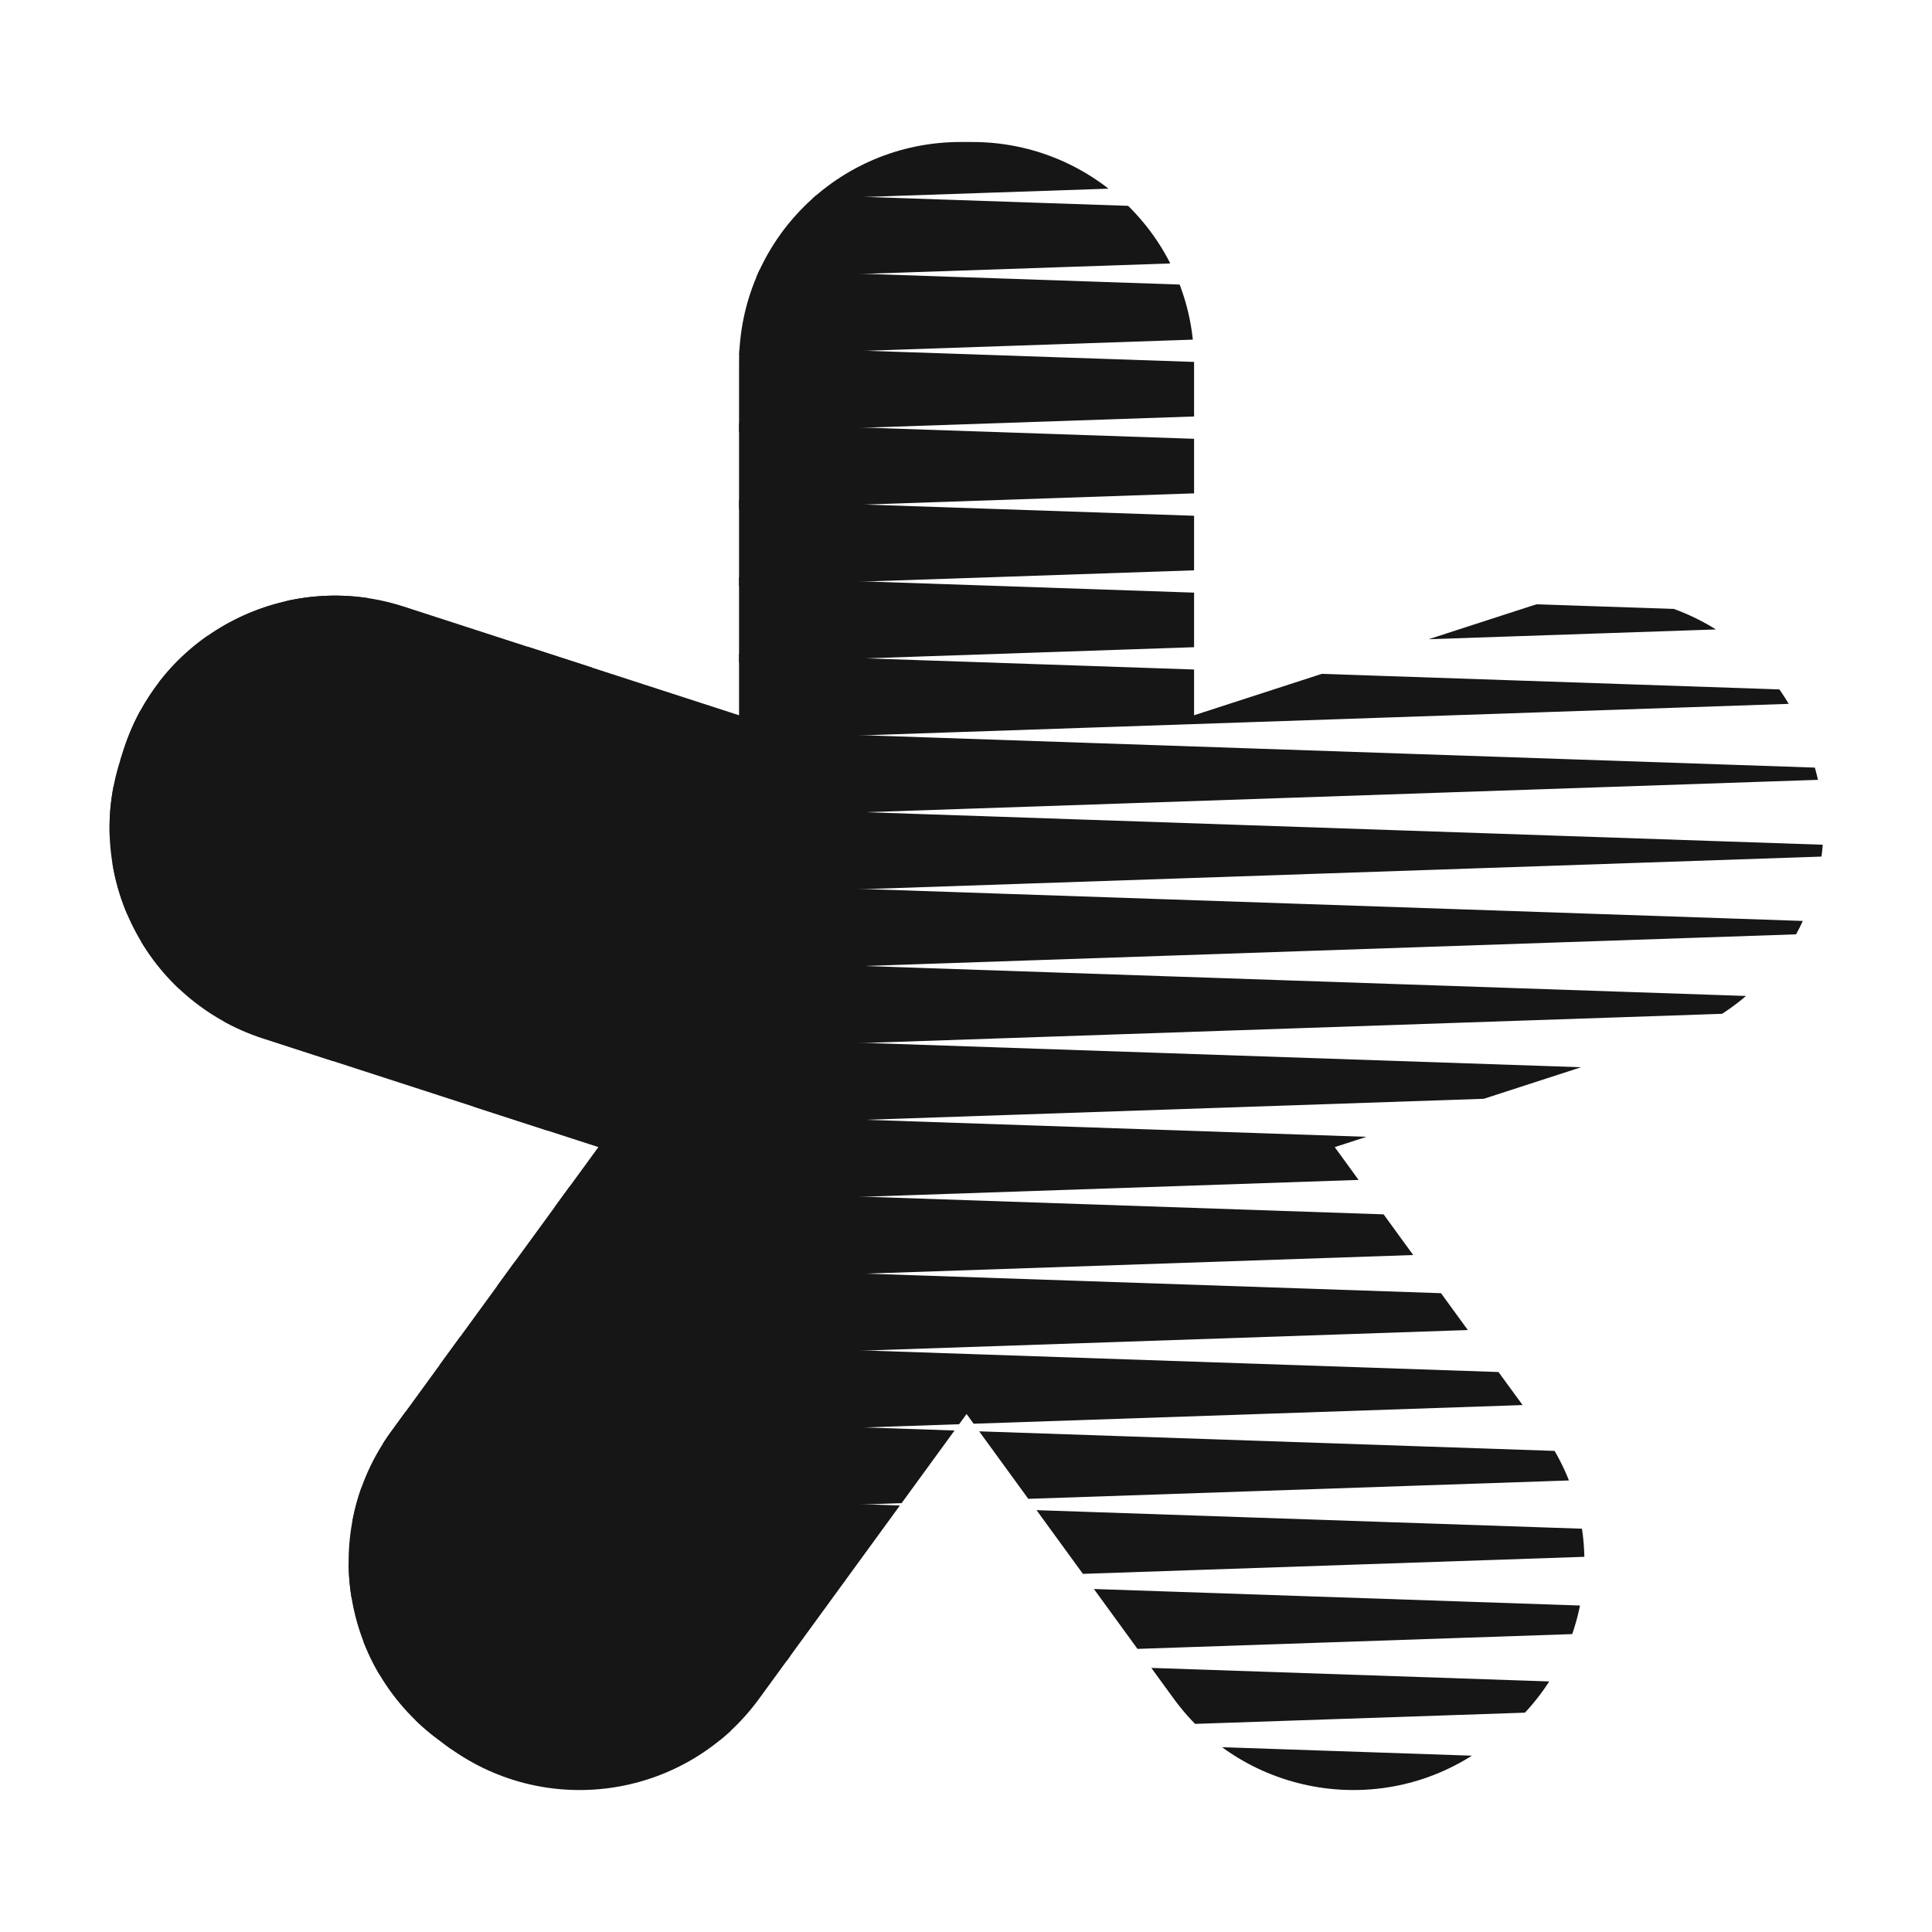
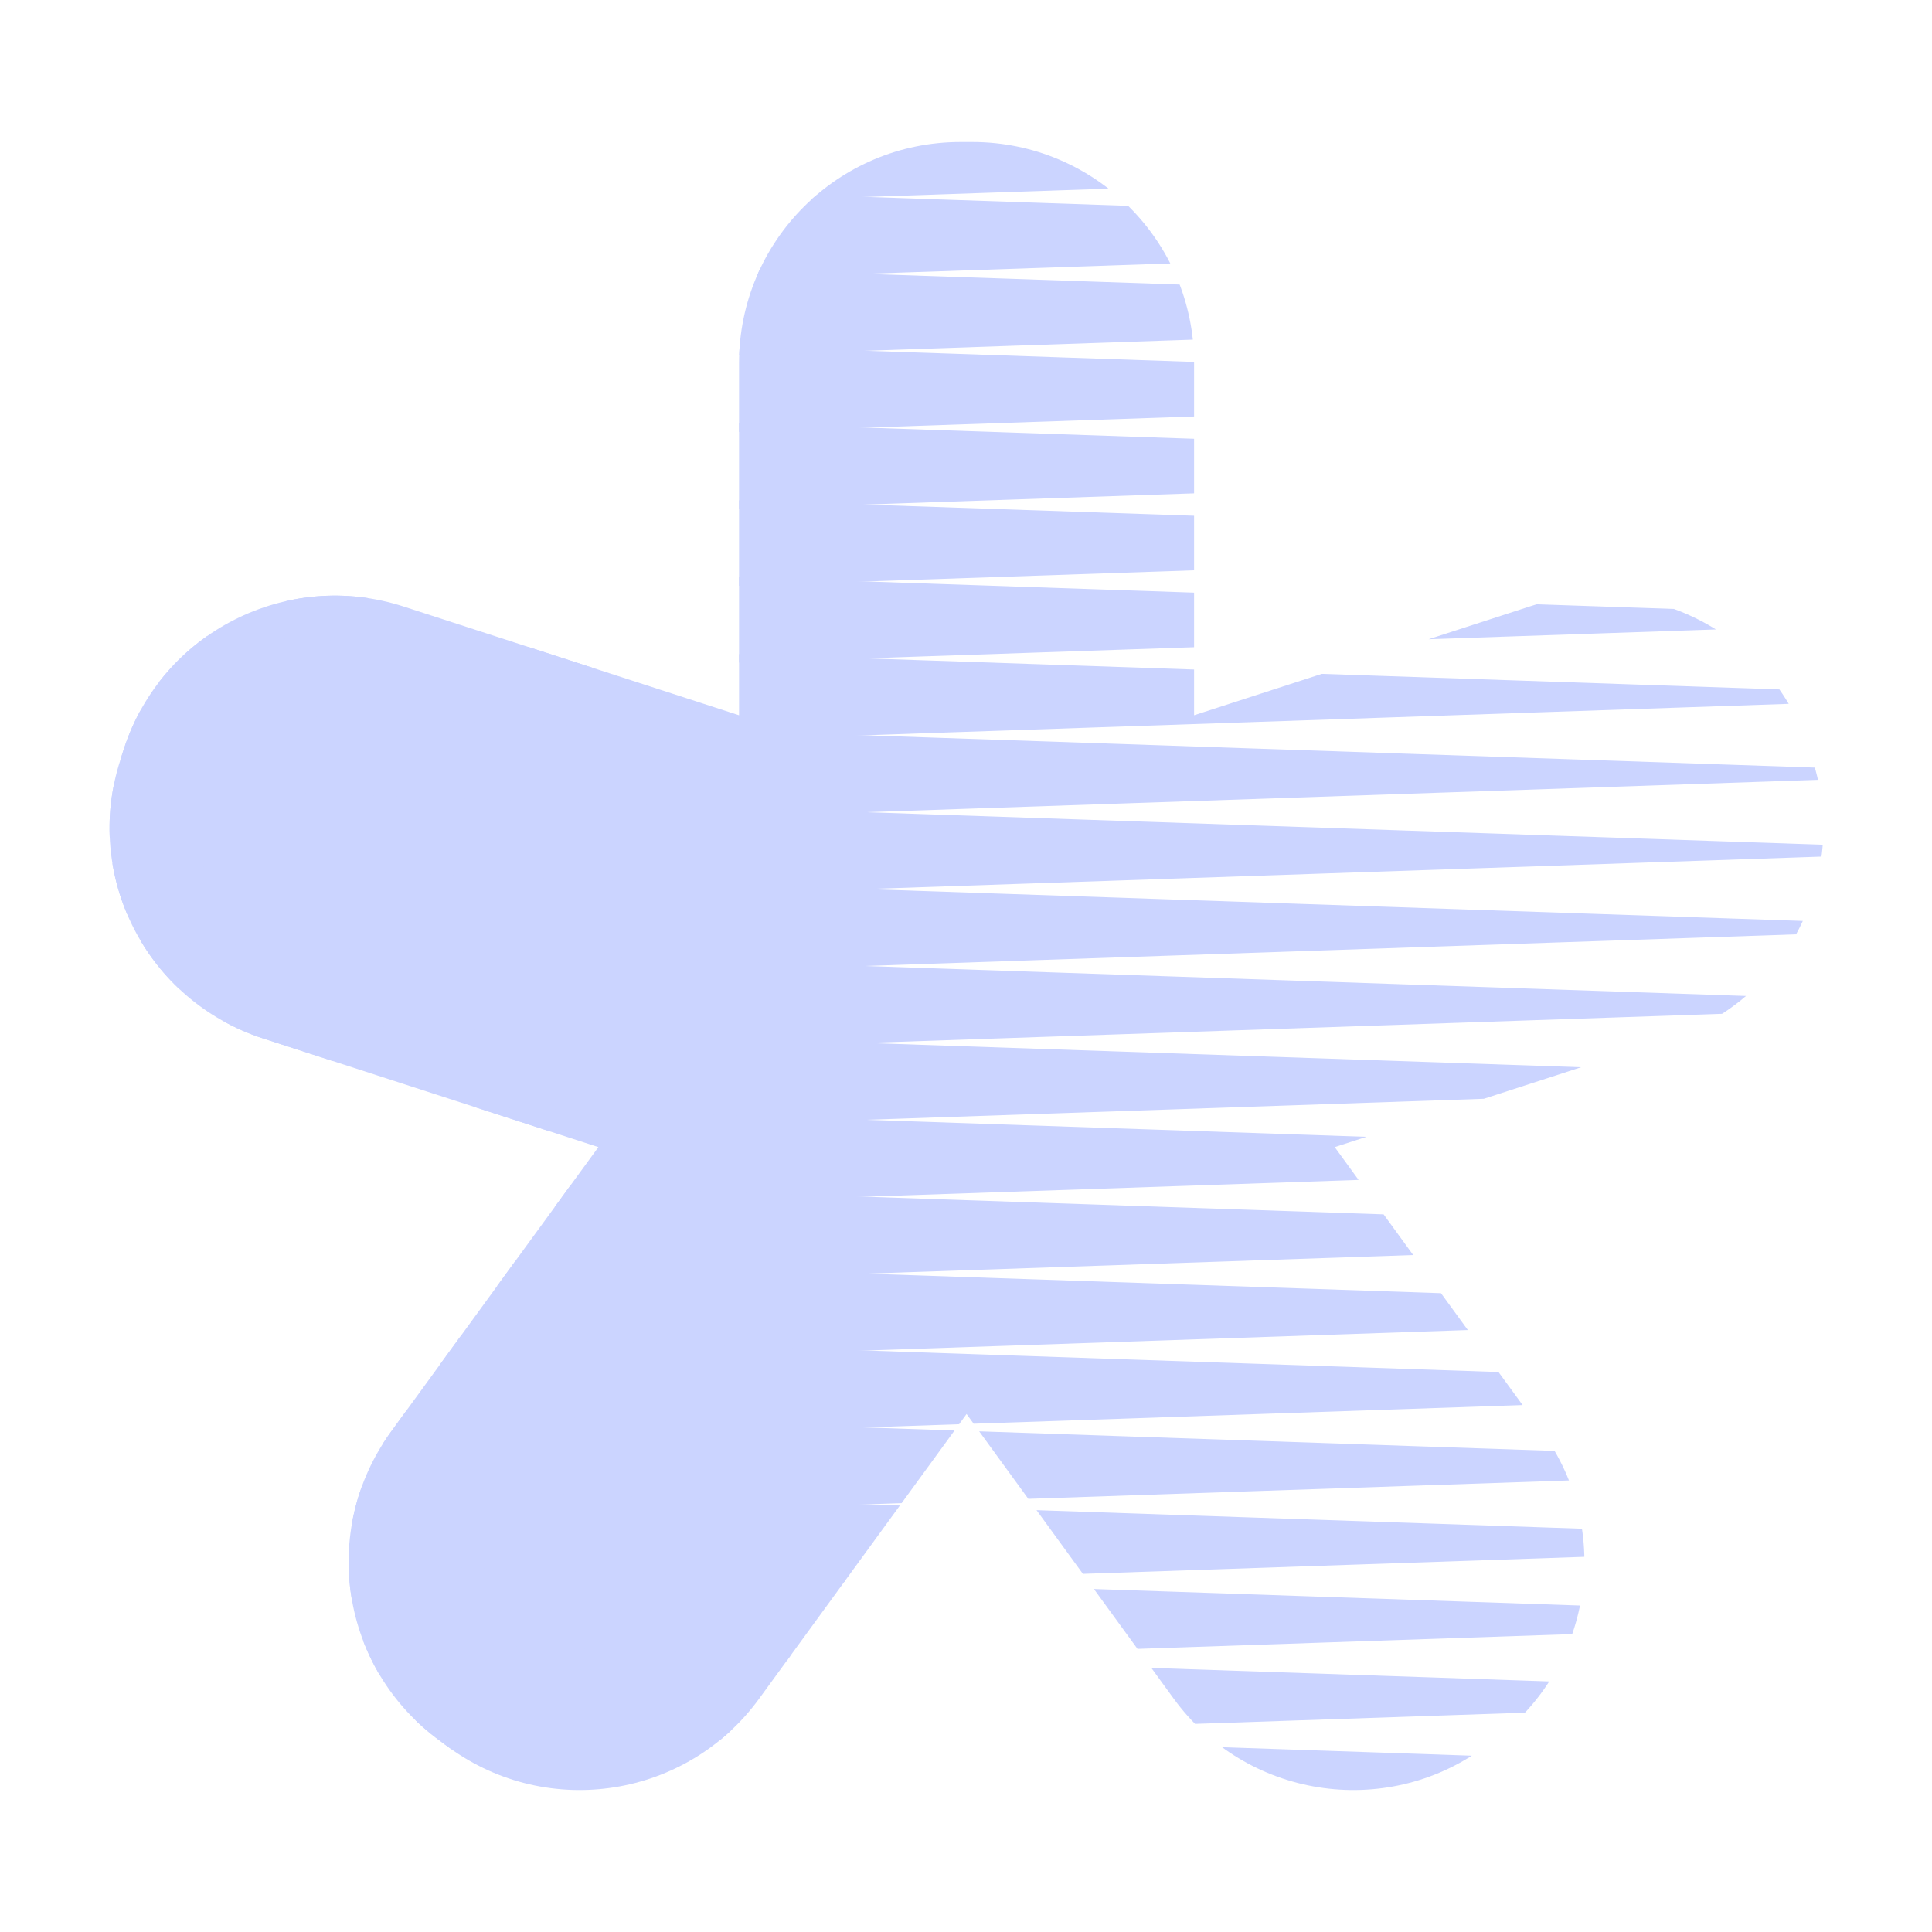
<svg xmlns="http://www.w3.org/2000/svg" width="500" zoomAndPan="magnify" viewBox="0 0 375 375" height="500" preserveAspectRatio="xMidYMid meet" version="1.0">
  <defs>
    <clipPath id="846d2627fd">
      <path d="M 21.242 27.562 L 354 27.562 L 354 45 L 21.242 45 Z M 21.242 27.562 " clip-rule="nonzero" />
    </clipPath>
    <clipPath id="1c17666295">
      <path d="M 147.336 329.73 C 133.344 348.926 106.488 353.18 87.23 339.25 C 86.594 338.816 86.016 338.352 85.426 337.906 C 66.168 323.973 61.93 297.121 75.875 277.93 C 94.301 252.594 116.148 222.652 116.148 222.652 C 116.148 222.652 80.852 211.219 51.023 201.543 C 28.406 194.199 16.027 169.969 23.387 147.434 C 23.625 146.73 23.816 145.996 24.074 145.277 C 31.43 122.727 55.707 110.41 78.324 117.719 C 108.152 127.395 143.449 138.832 143.449 138.832 L 143.449 70.488 C 143.449 46.77 162.66 27.562 186.441 27.562 L 188.73 27.562 C 212.465 27.562 231.77 46.77 231.77 70.488 L 231.77 138.832 C 231.77 138.832 267.066 127.395 296.895 117.719 C 319.508 110.395 343.789 122.727 351.098 145.277 C 351.387 146.012 351.578 146.73 351.785 147.434 C 359.141 169.988 346.812 194.199 324.195 201.543 C 294.32 211.219 259.07 222.652 259.07 222.652 C 259.07 222.652 280.805 252.594 299.34 277.93 C 313.289 297.121 308.984 323.957 289.793 337.906 C 289.203 338.336 288.578 338.801 287.938 339.25 C 268.73 353.18 241.828 348.926 227.832 329.73 C 209.41 304.398 187.609 274.457 187.609 274.457 C 187.609 274.457 165.777 304.398 147.336 329.73 Z M 147.336 329.73 " clip-rule="nonzero" />
    </clipPath>
    <clipPath id="b67107c4ed">
      <path d="M 21.242 32 L 354 32 L 354 60 L 21.242 60 Z M 21.242 32 " clip-rule="nonzero" />
    </clipPath>
    <clipPath id="4bcb7b3279">
      <path d="M 147.336 329.73 C 133.344 348.926 106.488 353.18 87.23 339.25 C 86.594 338.816 86.016 338.352 85.426 337.906 C 66.168 323.973 61.93 297.121 75.875 277.93 C 94.301 252.594 116.148 222.652 116.148 222.652 C 116.148 222.652 80.852 211.219 51.023 201.543 C 28.406 194.199 16.027 169.969 23.387 147.434 C 23.625 146.73 23.816 145.996 24.074 145.277 C 31.43 122.727 55.707 110.41 78.324 117.719 C 108.152 127.395 143.449 138.832 143.449 138.832 L 143.449 70.488 C 143.449 46.77 162.66 27.562 186.441 27.562 L 188.73 27.562 C 212.465 27.562 231.77 46.77 231.77 70.488 L 231.77 138.832 C 231.77 138.832 267.066 127.395 296.895 117.719 C 319.508 110.395 343.789 122.727 351.098 145.277 C 351.387 146.012 351.578 146.73 351.785 147.434 C 359.141 169.988 346.812 194.199 324.195 201.543 C 294.32 211.219 259.07 222.652 259.07 222.652 C 259.07 222.652 280.805 252.594 299.34 277.93 C 313.289 297.121 308.984 323.957 289.793 337.906 C 289.203 338.336 288.578 338.801 287.938 339.25 C 268.73 353.18 241.828 348.926 227.832 329.73 C 209.41 304.398 187.609 274.457 187.609 274.457 C 187.609 274.457 165.777 304.398 147.336 329.73 Z M 147.336 329.73 " clip-rule="nonzero" />
    </clipPath>
    <clipPath id="239f1c3ef4">
      <path d="M 21.242 47 L 354 47 L 354 75 L 21.242 75 Z M 21.242 47 " clip-rule="nonzero" />
    </clipPath>
    <clipPath id="25548eeae4">
      <path d="M 147.336 329.73 C 133.344 348.926 106.488 353.18 87.23 339.25 C 86.594 338.816 86.016 338.352 85.426 337.906 C 66.168 323.973 61.93 297.121 75.875 277.93 C 94.301 252.594 116.148 222.652 116.148 222.652 C 116.148 222.652 80.852 211.219 51.023 201.543 C 28.406 194.199 16.027 169.969 23.387 147.434 C 23.625 146.73 23.816 145.996 24.074 145.277 C 31.43 122.727 55.707 110.41 78.324 117.719 C 108.152 127.395 143.449 138.832 143.449 138.832 L 143.449 70.488 C 143.449 46.77 162.66 27.562 186.441 27.562 L 188.73 27.562 C 212.465 27.562 231.77 46.77 231.77 70.488 L 231.77 138.832 C 231.77 138.832 267.066 127.395 296.895 117.719 C 319.508 110.395 343.789 122.727 351.098 145.277 C 351.387 146.012 351.578 146.73 351.785 147.434 C 359.141 169.988 346.812 194.199 324.195 201.543 C 294.32 211.219 259.07 222.652 259.07 222.652 C 259.07 222.652 280.805 252.594 299.34 277.93 C 313.289 297.121 308.984 323.957 289.793 337.906 C 289.203 338.336 288.578 338.801 287.938 339.25 C 268.73 353.18 241.828 348.926 227.832 329.73 C 209.41 304.398 187.609 274.457 187.609 274.457 C 187.609 274.457 165.777 304.398 147.336 329.73 Z M 147.336 329.73 " clip-rule="nonzero" />
    </clipPath>
    <clipPath id="4e769411f2">
      <path d="M 21.242 61 L 354 61 L 354 90 L 21.242 90 Z M 21.242 61 " clip-rule="nonzero" />
    </clipPath>
    <clipPath id="ec1c4f6a53">
      <path d="M 147.336 329.73 C 133.344 348.926 106.488 353.18 87.23 339.25 C 86.594 338.816 86.016 338.352 85.426 337.906 C 66.168 323.973 61.93 297.121 75.875 277.93 C 94.301 252.594 116.148 222.652 116.148 222.652 C 116.148 222.652 80.852 211.219 51.023 201.543 C 28.406 194.199 16.027 169.969 23.387 147.434 C 23.625 146.73 23.816 145.996 24.074 145.277 C 31.43 122.727 55.707 110.41 78.324 117.719 C 108.152 127.395 143.449 138.832 143.449 138.832 L 143.449 70.488 C 143.449 46.77 162.66 27.562 186.441 27.562 L 188.73 27.562 C 212.465 27.562 231.77 46.77 231.77 70.488 L 231.77 138.832 C 231.77 138.832 267.066 127.395 296.895 117.719 C 319.508 110.395 343.789 122.727 351.098 145.277 C 351.387 146.012 351.578 146.73 351.785 147.434 C 359.141 169.988 346.812 194.199 324.195 201.543 C 294.32 211.219 259.07 222.652 259.07 222.652 C 259.07 222.652 280.805 252.594 299.34 277.93 C 313.289 297.121 308.984 323.957 289.793 337.906 C 289.203 338.336 288.578 338.801 287.938 339.25 C 268.73 353.18 241.828 348.926 227.832 329.73 C 209.41 304.398 187.609 274.457 187.609 274.457 C 187.609 274.457 165.777 304.398 147.336 329.73 Z M 147.336 329.73 " clip-rule="nonzero" />
    </clipPath>
    <clipPath id="59d74f00a9">
      <path d="M 21.242 76 L 354 76 L 354 105 L 21.242 105 Z M 21.242 76 " clip-rule="nonzero" />
    </clipPath>
    <clipPath id="4a79bfa28d">
      <path d="M 147.336 329.73 C 133.344 348.926 106.488 353.18 87.23 339.25 C 86.594 338.816 86.016 338.352 85.426 337.906 C 66.168 323.973 61.93 297.121 75.875 277.93 C 94.301 252.594 116.148 222.652 116.148 222.652 C 116.148 222.652 80.852 211.219 51.023 201.543 C 28.406 194.199 16.027 169.969 23.387 147.434 C 23.625 146.73 23.816 145.996 24.074 145.277 C 31.43 122.727 55.707 110.41 78.324 117.719 C 108.152 127.395 143.449 138.832 143.449 138.832 L 143.449 70.488 C 143.449 46.77 162.66 27.562 186.441 27.562 L 188.73 27.562 C 212.465 27.562 231.77 46.77 231.77 70.488 L 231.77 138.832 C 231.77 138.832 267.066 127.395 296.895 117.719 C 319.508 110.395 343.789 122.727 351.098 145.277 C 351.387 146.012 351.578 146.73 351.785 147.434 C 359.141 169.988 346.812 194.199 324.195 201.543 C 294.32 211.219 259.07 222.652 259.07 222.652 C 259.07 222.652 280.805 252.594 299.34 277.93 C 313.289 297.121 308.984 323.957 289.793 337.906 C 289.203 338.336 288.578 338.801 287.938 339.25 C 268.73 353.18 241.828 348.926 227.832 329.73 C 209.41 304.398 187.609 274.457 187.609 274.457 C 187.609 274.457 165.777 304.398 147.336 329.73 Z M 147.336 329.73 " clip-rule="nonzero" />
    </clipPath>
    <clipPath id="18f8cc3c72">
      <path d="M 21.242 91 L 354 91 L 354 119 L 21.242 119 Z M 21.242 91 " clip-rule="nonzero" />
    </clipPath>
    <clipPath id="bc3f425c98">
      <path d="M 147.336 329.73 C 133.344 348.926 106.488 353.18 87.23 339.25 C 86.594 338.816 86.016 338.352 85.426 337.906 C 66.168 323.973 61.93 297.121 75.875 277.93 C 94.301 252.594 116.148 222.652 116.148 222.652 C 116.148 222.652 80.852 211.219 51.023 201.543 C 28.406 194.199 16.027 169.969 23.387 147.434 C 23.625 146.73 23.816 145.996 24.074 145.277 C 31.43 122.727 55.707 110.41 78.324 117.719 C 108.152 127.395 143.449 138.832 143.449 138.832 L 143.449 70.488 C 143.449 46.77 162.66 27.562 186.441 27.562 L 188.73 27.562 C 212.465 27.562 231.77 46.77 231.77 70.488 L 231.77 138.832 C 231.77 138.832 267.066 127.395 296.895 117.719 C 319.508 110.395 343.789 122.727 351.098 145.277 C 351.387 146.012 351.578 146.73 351.785 147.434 C 359.141 169.988 346.812 194.199 324.195 201.543 C 294.32 211.219 259.07 222.652 259.07 222.652 C 259.07 222.652 280.805 252.594 299.34 277.93 C 313.289 297.121 308.984 323.957 289.793 337.906 C 289.203 338.336 288.578 338.801 287.938 339.25 C 268.73 353.18 241.828 348.926 227.832 329.73 C 209.41 304.398 187.609 274.457 187.609 274.457 C 187.609 274.457 165.777 304.398 147.336 329.73 Z M 147.336 329.73 " clip-rule="nonzero" />
    </clipPath>
    <clipPath id="8e218f6658">
      <path d="M 21.242 106 L 354 106 L 354 134 L 21.242 134 Z M 21.242 106 " clip-rule="nonzero" />
    </clipPath>
    <clipPath id="dfae917da2">
      <path d="M 147.336 329.73 C 133.344 348.926 106.488 353.18 87.23 339.25 C 86.594 338.816 86.016 338.352 85.426 337.906 C 66.168 323.973 61.93 297.121 75.875 277.93 C 94.301 252.594 116.148 222.652 116.148 222.652 C 116.148 222.652 80.852 211.219 51.023 201.543 C 28.406 194.199 16.027 169.969 23.387 147.434 C 23.625 146.73 23.816 145.996 24.074 145.277 C 31.43 122.727 55.707 110.41 78.324 117.719 C 108.152 127.395 143.449 138.832 143.449 138.832 L 143.449 70.488 C 143.449 46.77 162.66 27.562 186.441 27.562 L 188.73 27.562 C 212.465 27.562 231.77 46.77 231.77 70.488 L 231.77 138.832 C 231.77 138.832 267.066 127.395 296.895 117.719 C 319.508 110.395 343.789 122.727 351.098 145.277 C 351.387 146.012 351.578 146.73 351.785 147.434 C 359.141 169.988 346.812 194.199 324.195 201.543 C 294.32 211.219 259.07 222.652 259.07 222.652 C 259.07 222.652 280.805 252.594 299.34 277.93 C 313.289 297.121 308.984 323.957 289.793 337.906 C 289.203 338.336 288.578 338.801 287.938 339.25 C 268.73 353.18 241.828 348.926 227.832 329.73 C 209.41 304.398 187.609 274.457 187.609 274.457 C 187.609 274.457 165.777 304.398 147.336 329.73 Z M 147.336 329.73 " clip-rule="nonzero" />
    </clipPath>
    <clipPath id="a7ffdead7a">
      <path d="M 21.242 121 L 354 121 L 354 149 L 21.242 149 Z M 21.242 121 " clip-rule="nonzero" />
    </clipPath>
    <clipPath id="7ac23df32a">
      <path d="M 147.336 329.73 C 133.344 348.926 106.488 353.18 87.23 339.25 C 86.594 338.816 86.016 338.352 85.426 337.906 C 66.168 323.973 61.93 297.121 75.875 277.93 C 94.301 252.594 116.148 222.652 116.148 222.652 C 116.148 222.652 80.852 211.219 51.023 201.543 C 28.406 194.199 16.027 169.969 23.387 147.434 C 23.625 146.73 23.816 145.996 24.074 145.277 C 31.43 122.727 55.707 110.41 78.324 117.719 C 108.152 127.395 143.449 138.832 143.449 138.832 L 143.449 70.488 C 143.449 46.77 162.66 27.562 186.441 27.562 L 188.73 27.562 C 212.465 27.562 231.77 46.77 231.77 70.488 L 231.77 138.832 C 231.77 138.832 267.066 127.395 296.895 117.719 C 319.508 110.395 343.789 122.727 351.098 145.277 C 351.387 146.012 351.578 146.73 351.785 147.434 C 359.141 169.988 346.812 194.199 324.195 201.543 C 294.32 211.219 259.07 222.652 259.07 222.652 C 259.07 222.652 280.805 252.594 299.34 277.93 C 313.289 297.121 308.984 323.957 289.793 337.906 C 289.203 338.336 288.578 338.801 287.938 339.25 C 268.73 353.18 241.828 348.926 227.832 329.73 C 209.41 304.398 187.609 274.457 187.609 274.457 C 187.609 274.457 165.777 304.398 147.336 329.73 Z M 147.336 329.73 " clip-rule="nonzero" />
    </clipPath>
    <clipPath id="889c80b71e">
      <path d="M 21.242 136 L 354 136 L 354 164 L 21.242 164 Z M 21.242 136 " clip-rule="nonzero" />
    </clipPath>
    <clipPath id="91bda8b24e">
      <path d="M 147.336 329.73 C 133.344 348.926 106.488 353.18 87.23 339.25 C 86.594 338.816 86.016 338.352 85.426 337.906 C 66.168 323.973 61.93 297.121 75.875 277.93 C 94.301 252.594 116.148 222.652 116.148 222.652 C 116.148 222.652 80.852 211.219 51.023 201.543 C 28.406 194.199 16.027 169.969 23.387 147.434 C 23.625 146.73 23.816 145.996 24.074 145.277 C 31.43 122.727 55.707 110.41 78.324 117.719 C 108.152 127.395 143.449 138.832 143.449 138.832 L 143.449 70.488 C 143.449 46.77 162.66 27.562 186.441 27.562 L 188.73 27.562 C 212.465 27.562 231.77 46.77 231.77 70.488 L 231.77 138.832 C 231.77 138.832 267.066 127.395 296.895 117.719 C 319.508 110.395 343.789 122.727 351.098 145.277 C 351.387 146.012 351.578 146.73 351.785 147.434 C 359.141 169.988 346.812 194.199 324.195 201.543 C 294.32 211.219 259.07 222.652 259.07 222.652 C 259.07 222.652 280.805 252.594 299.34 277.93 C 313.289 297.121 308.984 323.957 289.793 337.906 C 289.203 338.336 288.578 338.801 287.938 339.25 C 268.73 353.18 241.828 348.926 227.832 329.73 C 209.41 304.398 187.609 274.457 187.609 274.457 C 187.609 274.457 165.777 304.398 147.336 329.73 Z M 147.336 329.73 " clip-rule="nonzero" />
    </clipPath>
    <clipPath id="bf552c77ee">
      <path d="M 21.242 151 L 354 151 L 354 179 L 21.242 179 Z M 21.242 151 " clip-rule="nonzero" />
    </clipPath>
    <clipPath id="5dc0c05a8c">
      <path d="M 147.336 329.73 C 133.344 348.926 106.488 353.18 87.23 339.25 C 86.594 338.816 86.016 338.352 85.426 337.906 C 66.168 323.973 61.93 297.121 75.875 277.93 C 94.301 252.594 116.148 222.652 116.148 222.652 C 116.148 222.652 80.852 211.219 51.023 201.543 C 28.406 194.199 16.027 169.969 23.387 147.434 C 23.625 146.73 23.816 145.996 24.074 145.277 C 31.43 122.727 55.707 110.41 78.324 117.719 C 108.152 127.395 143.449 138.832 143.449 138.832 L 143.449 70.488 C 143.449 46.77 162.66 27.562 186.441 27.562 L 188.73 27.562 C 212.465 27.562 231.77 46.77 231.77 70.488 L 231.77 138.832 C 231.77 138.832 267.066 127.395 296.895 117.719 C 319.508 110.395 343.789 122.727 351.098 145.277 C 351.387 146.012 351.578 146.73 351.785 147.434 C 359.141 169.988 346.812 194.199 324.195 201.543 C 294.32 211.219 259.07 222.652 259.07 222.652 C 259.07 222.652 280.805 252.594 299.34 277.93 C 313.289 297.121 308.984 323.957 289.793 337.906 C 289.203 338.336 288.578 338.801 287.938 339.25 C 268.73 353.18 241.828 348.926 227.832 329.73 C 209.41 304.398 187.609 274.457 187.609 274.457 C 187.609 274.457 165.777 304.398 147.336 329.73 Z M 147.336 329.73 " clip-rule="nonzero" />
    </clipPath>
    <clipPath id="2c8d3a0c11">
      <path d="M 21.242 166 L 354 166 L 354 194 L 21.242 194 Z M 21.242 166 " clip-rule="nonzero" />
    </clipPath>
    <clipPath id="d4ba5630dd">
      <path d="M 147.336 329.73 C 133.344 348.926 106.488 353.18 87.23 339.25 C 86.594 338.816 86.016 338.352 85.426 337.906 C 66.168 323.973 61.93 297.121 75.875 277.93 C 94.301 252.594 116.148 222.652 116.148 222.652 C 116.148 222.652 80.852 211.219 51.023 201.543 C 28.406 194.199 16.027 169.969 23.387 147.434 C 23.625 146.73 23.816 145.996 24.074 145.277 C 31.43 122.727 55.707 110.41 78.324 117.719 C 108.152 127.395 143.449 138.832 143.449 138.832 L 143.449 70.488 C 143.449 46.77 162.66 27.562 186.441 27.562 L 188.73 27.562 C 212.465 27.562 231.77 46.77 231.77 70.488 L 231.77 138.832 C 231.77 138.832 267.066 127.395 296.895 117.719 C 319.508 110.395 343.789 122.727 351.098 145.277 C 351.387 146.012 351.578 146.73 351.785 147.434 C 359.141 169.988 346.812 194.199 324.195 201.543 C 294.32 211.219 259.07 222.652 259.07 222.652 C 259.07 222.652 280.805 252.594 299.34 277.93 C 313.289 297.121 308.984 323.957 289.793 337.906 C 289.203 338.336 288.578 338.801 287.938 339.25 C 268.73 353.18 241.828 348.926 227.832 329.73 C 209.41 304.398 187.609 274.457 187.609 274.457 C 187.609 274.457 165.777 304.398 147.336 329.73 Z M 147.336 329.73 " clip-rule="nonzero" />
    </clipPath>
    <clipPath id="be1769e89f">
      <path d="M 21.242 181 L 354 181 L 354 209 L 21.242 209 Z M 21.242 181 " clip-rule="nonzero" />
    </clipPath>
    <clipPath id="778aa184af">
      <path d="M 147.336 329.73 C 133.344 348.926 106.488 353.18 87.23 339.25 C 86.594 338.816 86.016 338.352 85.426 337.906 C 66.168 323.973 61.93 297.121 75.875 277.93 C 94.301 252.594 116.148 222.652 116.148 222.652 C 116.148 222.652 80.852 211.219 51.023 201.543 C 28.406 194.199 16.027 169.969 23.387 147.434 C 23.625 146.73 23.816 145.996 24.074 145.277 C 31.43 122.727 55.707 110.41 78.324 117.719 C 108.152 127.395 143.449 138.832 143.449 138.832 L 143.449 70.488 C 143.449 46.77 162.66 27.562 186.441 27.562 L 188.73 27.562 C 212.465 27.562 231.77 46.77 231.77 70.488 L 231.77 138.832 C 231.77 138.832 267.066 127.395 296.895 117.719 C 319.508 110.395 343.789 122.727 351.098 145.277 C 351.387 146.012 351.578 146.73 351.785 147.434 C 359.141 169.988 346.812 194.199 324.195 201.543 C 294.32 211.219 259.07 222.652 259.07 222.652 C 259.07 222.652 280.805 252.594 299.34 277.93 C 313.289 297.121 308.984 323.957 289.793 337.906 C 289.203 338.336 288.578 338.801 287.938 339.25 C 268.73 353.18 241.828 348.926 227.832 329.73 C 209.41 304.398 187.609 274.457 187.609 274.457 C 187.609 274.457 165.777 304.398 147.336 329.73 Z M 147.336 329.73 " clip-rule="nonzero" />
    </clipPath>
    <clipPath id="a9affb54ce">
      <path d="M 21.242 196 L 354 196 L 354 224 L 21.242 224 Z M 21.242 196 " clip-rule="nonzero" />
    </clipPath>
    <clipPath id="3beb275bf1">
      <path d="M 147.336 329.73 C 133.344 348.926 106.488 353.18 87.23 339.25 C 86.594 338.816 86.016 338.352 85.426 337.906 C 66.168 323.973 61.93 297.121 75.875 277.93 C 94.301 252.594 116.148 222.652 116.148 222.652 C 116.148 222.652 80.852 211.219 51.023 201.543 C 28.406 194.199 16.027 169.969 23.387 147.434 C 23.625 146.73 23.816 145.996 24.074 145.277 C 31.43 122.727 55.707 110.41 78.324 117.719 C 108.152 127.395 143.449 138.832 143.449 138.832 L 143.449 70.488 C 143.449 46.77 162.66 27.562 186.441 27.562 L 188.73 27.562 C 212.465 27.562 231.77 46.77 231.77 70.488 L 231.77 138.832 C 231.77 138.832 267.066 127.395 296.895 117.719 C 319.508 110.395 343.789 122.727 351.098 145.277 C 351.387 146.012 351.578 146.73 351.785 147.434 C 359.141 169.988 346.812 194.199 324.195 201.543 C 294.32 211.219 259.07 222.652 259.07 222.652 C 259.07 222.652 280.805 252.594 299.34 277.93 C 313.289 297.121 308.984 323.957 289.793 337.906 C 289.203 338.336 288.578 338.801 287.938 339.25 C 268.73 353.18 241.828 348.926 227.832 329.73 C 209.41 304.398 187.609 274.457 187.609 274.457 C 187.609 274.457 165.777 304.398 147.336 329.73 Z M 147.336 329.73 " clip-rule="nonzero" />
    </clipPath>
    <clipPath id="f88423b8b4">
      <path d="M 21.242 211 L 354 211 L 354 239 L 21.242 239 Z M 21.242 211 " clip-rule="nonzero" />
    </clipPath>
    <clipPath id="7b7dac00a6">
      <path d="M 147.336 329.73 C 133.344 348.926 106.488 353.18 87.23 339.25 C 86.594 338.816 86.016 338.352 85.426 337.906 C 66.168 323.973 61.93 297.121 75.875 277.93 C 94.301 252.594 116.148 222.652 116.148 222.652 C 116.148 222.652 80.852 211.219 51.023 201.543 C 28.406 194.199 16.027 169.969 23.387 147.434 C 23.625 146.73 23.816 145.996 24.074 145.277 C 31.43 122.727 55.707 110.41 78.324 117.719 C 108.152 127.395 143.449 138.832 143.449 138.832 L 143.449 70.488 C 143.449 46.77 162.66 27.562 186.441 27.562 L 188.73 27.562 C 212.465 27.562 231.77 46.77 231.77 70.488 L 231.77 138.832 C 231.77 138.832 267.066 127.395 296.895 117.719 C 319.508 110.395 343.789 122.727 351.098 145.277 C 351.387 146.012 351.578 146.73 351.785 147.434 C 359.141 169.988 346.812 194.199 324.195 201.543 C 294.32 211.219 259.07 222.652 259.07 222.652 C 259.07 222.652 280.805 252.594 299.34 277.93 C 313.289 297.121 308.984 323.957 289.793 337.906 C 289.203 338.336 288.578 338.801 287.938 339.25 C 268.73 353.18 241.828 348.926 227.832 329.73 C 209.41 304.398 187.609 274.457 187.609 274.457 C 187.609 274.457 165.777 304.398 147.336 329.73 Z M 147.336 329.73 " clip-rule="nonzero" />
    </clipPath>
    <clipPath id="2fe3b1e2af">
      <path d="M 21.242 226 L 354 226 L 354 254 L 21.242 254 Z M 21.242 226 " clip-rule="nonzero" />
    </clipPath>
    <clipPath id="392f0bcef5">
      <path d="M 147.336 329.73 C 133.344 348.926 106.488 353.18 87.23 339.25 C 86.594 338.816 86.016 338.352 85.426 337.906 C 66.168 323.973 61.93 297.121 75.875 277.93 C 94.301 252.594 116.148 222.652 116.148 222.652 C 116.148 222.652 80.852 211.219 51.023 201.543 C 28.406 194.199 16.027 169.969 23.387 147.434 C 23.625 146.73 23.816 145.996 24.074 145.277 C 31.43 122.727 55.707 110.41 78.324 117.719 C 108.152 127.395 143.449 138.832 143.449 138.832 L 143.449 70.488 C 143.449 46.77 162.66 27.562 186.441 27.562 L 188.73 27.562 C 212.465 27.562 231.77 46.77 231.77 70.488 L 231.77 138.832 C 231.77 138.832 267.066 127.395 296.895 117.719 C 319.508 110.395 343.789 122.727 351.098 145.277 C 351.387 146.012 351.578 146.73 351.785 147.434 C 359.141 169.988 346.812 194.199 324.195 201.543 C 294.32 211.219 259.07 222.652 259.07 222.652 C 259.07 222.652 280.805 252.594 299.34 277.93 C 313.289 297.121 308.984 323.957 289.793 337.906 C 289.203 338.336 288.578 338.801 287.938 339.25 C 268.73 353.18 241.828 348.926 227.832 329.73 C 209.41 304.398 187.609 274.457 187.609 274.457 C 187.609 274.457 165.777 304.398 147.336 329.73 Z M 147.336 329.73 " clip-rule="nonzero" />
    </clipPath>
    <clipPath id="79d746da21">
      <path d="M 21.242 241 L 354 241 L 354 269 L 21.242 269 Z M 21.242 241 " clip-rule="nonzero" />
    </clipPath>
    <clipPath id="4cd6c43f71">
      <path d="M 147.336 329.73 C 133.344 348.926 106.488 353.18 87.23 339.25 C 86.594 338.816 86.016 338.352 85.426 337.906 C 66.168 323.973 61.93 297.121 75.875 277.93 C 94.301 252.594 116.148 222.652 116.148 222.652 C 116.148 222.652 80.852 211.219 51.023 201.543 C 28.406 194.199 16.027 169.969 23.387 147.434 C 23.625 146.73 23.816 145.996 24.074 145.277 C 31.43 122.727 55.707 110.41 78.324 117.719 C 108.152 127.395 143.449 138.832 143.449 138.832 L 143.449 70.488 C 143.449 46.77 162.66 27.562 186.441 27.562 L 188.73 27.562 C 212.465 27.562 231.77 46.77 231.77 70.488 L 231.77 138.832 C 231.77 138.832 267.066 127.395 296.895 117.719 C 319.508 110.395 343.789 122.727 351.098 145.277 C 351.387 146.012 351.578 146.73 351.785 147.434 C 359.141 169.988 346.812 194.199 324.195 201.543 C 294.32 211.219 259.07 222.652 259.07 222.652 C 259.07 222.652 280.805 252.594 299.34 277.93 C 313.289 297.121 308.984 323.957 289.793 337.906 C 289.203 338.336 288.578 338.801 287.938 339.25 C 268.73 353.18 241.828 348.926 227.832 329.73 C 209.41 304.398 187.609 274.457 187.609 274.457 C 187.609 274.457 165.777 304.398 147.336 329.73 Z M 147.336 329.73 " clip-rule="nonzero" />
    </clipPath>
    <clipPath id="7b22cd13e1">
      <path d="M 21.242 256 L 354 256 L 354 284 L 21.242 284 Z M 21.242 256 " clip-rule="nonzero" />
    </clipPath>
    <clipPath id="c143ef2018">
      <path d="M 147.336 329.73 C 133.344 348.926 106.488 353.18 87.23 339.25 C 86.594 338.816 86.016 338.352 85.426 337.906 C 66.168 323.973 61.93 297.121 75.875 277.93 C 94.301 252.594 116.148 222.652 116.148 222.652 C 116.148 222.652 80.852 211.219 51.023 201.543 C 28.406 194.199 16.027 169.969 23.387 147.434 C 23.625 146.73 23.816 145.996 24.074 145.277 C 31.43 122.727 55.707 110.41 78.324 117.719 C 108.152 127.395 143.449 138.832 143.449 138.832 L 143.449 70.488 C 143.449 46.77 162.66 27.562 186.441 27.562 L 188.73 27.562 C 212.465 27.562 231.77 46.77 231.77 70.488 L 231.77 138.832 C 231.77 138.832 267.066 127.395 296.895 117.719 C 319.508 110.395 343.789 122.727 351.098 145.277 C 351.387 146.012 351.578 146.73 351.785 147.434 C 359.141 169.988 346.812 194.199 324.195 201.543 C 294.32 211.219 259.07 222.652 259.07 222.652 C 259.07 222.652 280.805 252.594 299.34 277.93 C 313.289 297.121 308.984 323.957 289.793 337.906 C 289.203 338.336 288.578 338.801 287.938 339.25 C 268.73 353.18 241.828 348.926 227.832 329.73 C 209.41 304.398 187.609 274.457 187.609 274.457 C 187.609 274.457 165.777 304.398 147.336 329.73 Z M 147.336 329.73 " clip-rule="nonzero" />
    </clipPath>
    <clipPath id="1eff3e63c2">
      <path d="M 21.242 270 L 354 270 L 354 299 L 21.242 299 Z M 21.242 270 " clip-rule="nonzero" />
    </clipPath>
    <clipPath id="bb00f1fc9f">
      <path d="M 147.336 329.73 C 133.344 348.926 106.488 353.18 87.23 339.25 C 86.594 338.816 86.016 338.352 85.426 337.906 C 66.168 323.973 61.93 297.121 75.875 277.93 C 94.301 252.594 116.148 222.652 116.148 222.652 C 116.148 222.652 80.852 211.219 51.023 201.543 C 28.406 194.199 16.027 169.969 23.387 147.434 C 23.625 146.73 23.816 145.996 24.074 145.277 C 31.43 122.727 55.707 110.41 78.324 117.719 C 108.152 127.395 143.449 138.832 143.449 138.832 L 143.449 70.488 C 143.449 46.77 162.66 27.562 186.441 27.562 L 188.73 27.562 C 212.465 27.562 231.77 46.77 231.77 70.488 L 231.77 138.832 C 231.77 138.832 267.066 127.395 296.895 117.719 C 319.508 110.395 343.789 122.727 351.098 145.277 C 351.387 146.012 351.578 146.73 351.785 147.434 C 359.141 169.988 346.812 194.199 324.195 201.543 C 294.32 211.219 259.07 222.652 259.07 222.652 C 259.07 222.652 280.805 252.594 299.34 277.93 C 313.289 297.121 308.984 323.957 289.793 337.906 C 289.203 338.336 288.578 338.801 287.938 339.25 C 268.73 353.18 241.828 348.926 227.832 329.73 C 209.41 304.398 187.609 274.457 187.609 274.457 C 187.609 274.457 165.777 304.398 147.336 329.73 Z M 147.336 329.73 " clip-rule="nonzero" />
    </clipPath>
    <clipPath id="e108d67e32">
      <path d="M 21.242 285 L 354 285 L 354 314 L 21.242 314 Z M 21.242 285 " clip-rule="nonzero" />
    </clipPath>
    <clipPath id="a1e20eea5d">
      <path d="M 147.336 329.73 C 133.344 348.926 106.488 353.18 87.23 339.25 C 86.594 338.816 86.016 338.352 85.426 337.906 C 66.168 323.973 61.93 297.121 75.875 277.93 C 94.301 252.594 116.148 222.652 116.148 222.652 C 116.148 222.652 80.852 211.219 51.023 201.543 C 28.406 194.199 16.027 169.969 23.387 147.434 C 23.625 146.73 23.816 145.996 24.074 145.277 C 31.43 122.727 55.707 110.41 78.324 117.719 C 108.152 127.395 143.449 138.832 143.449 138.832 L 143.449 70.488 C 143.449 46.77 162.66 27.562 186.441 27.562 L 188.73 27.562 C 212.465 27.562 231.77 46.77 231.77 70.488 L 231.77 138.832 C 231.77 138.832 267.066 127.395 296.895 117.719 C 319.508 110.395 343.789 122.727 351.098 145.277 C 351.387 146.012 351.578 146.73 351.785 147.434 C 359.141 169.988 346.812 194.199 324.195 201.543 C 294.32 211.219 259.07 222.652 259.07 222.652 C 259.07 222.652 280.805 252.594 299.34 277.93 C 313.289 297.121 308.984 323.957 289.793 337.906 C 289.203 338.336 288.578 338.801 287.938 339.25 C 268.73 353.18 241.828 348.926 227.832 329.73 C 209.41 304.398 187.609 274.457 187.609 274.457 C 187.609 274.457 165.777 304.398 147.336 329.73 Z M 147.336 329.73 " clip-rule="nonzero" />
    </clipPath>
    <clipPath id="f1ae341a71">
      <path d="M 21.242 300 L 354 300 L 354 328 L 21.242 328 Z M 21.242 300 " clip-rule="nonzero" />
    </clipPath>
    <clipPath id="0d1793cb76">
      <path d="M 147.336 329.73 C 133.344 348.926 106.488 353.18 87.23 339.25 C 86.594 338.816 86.016 338.352 85.426 337.906 C 66.168 323.973 61.93 297.121 75.875 277.93 C 94.301 252.594 116.148 222.652 116.148 222.652 C 116.148 222.652 80.852 211.219 51.023 201.543 C 28.406 194.199 16.027 169.969 23.387 147.434 C 23.625 146.73 23.816 145.996 24.074 145.277 C 31.43 122.727 55.707 110.41 78.324 117.719 C 108.152 127.395 143.449 138.832 143.449 138.832 L 143.449 70.488 C 143.449 46.77 162.66 27.562 186.441 27.562 L 188.73 27.562 C 212.465 27.562 231.77 46.77 231.77 70.488 L 231.77 138.832 C 231.77 138.832 267.066 127.395 296.895 117.719 C 319.508 110.395 343.789 122.727 351.098 145.277 C 351.387 146.012 351.578 146.73 351.785 147.434 C 359.141 169.988 346.812 194.199 324.195 201.543 C 294.32 211.219 259.07 222.652 259.07 222.652 C 259.07 222.652 280.805 252.594 299.34 277.93 C 313.289 297.121 308.984 323.957 289.793 337.906 C 289.203 338.336 288.578 338.801 287.938 339.25 C 268.73 353.18 241.828 348.926 227.832 329.73 C 209.41 304.398 187.609 274.457 187.609 274.457 C 187.609 274.457 165.777 304.398 147.336 329.73 Z M 147.336 329.73 " clip-rule="nonzero" />
    </clipPath>
    <clipPath id="9b4d765d82">
      <path d="M 21.242 315 L 354 315 L 354 343 L 21.242 343 Z M 21.242 315 " clip-rule="nonzero" />
    </clipPath>
    <clipPath id="7fc6b65854">
      <path d="M 147.336 329.73 C 133.344 348.926 106.488 353.18 87.23 339.25 C 86.594 338.816 86.016 338.352 85.426 337.906 C 66.168 323.973 61.93 297.121 75.875 277.93 C 94.301 252.594 116.148 222.652 116.148 222.652 C 116.148 222.652 80.852 211.219 51.023 201.543 C 28.406 194.199 16.027 169.969 23.387 147.434 C 23.625 146.73 23.816 145.996 24.074 145.277 C 31.43 122.727 55.707 110.41 78.324 117.719 C 108.152 127.395 143.449 138.832 143.449 138.832 L 143.449 70.488 C 143.449 46.77 162.66 27.562 186.441 27.562 L 188.73 27.562 C 212.465 27.562 231.77 46.77 231.77 70.488 L 231.77 138.832 C 231.77 138.832 267.066 127.395 296.895 117.719 C 319.508 110.395 343.789 122.727 351.098 145.277 C 351.387 146.012 351.578 146.73 351.785 147.434 C 359.141 169.988 346.812 194.199 324.195 201.543 C 294.32 211.219 259.07 222.652 259.07 222.652 C 259.07 222.652 280.805 252.594 299.34 277.93 C 313.289 297.121 308.984 323.957 289.793 337.906 C 289.203 338.336 288.578 338.801 287.938 339.25 C 268.73 353.18 241.828 348.926 227.832 329.73 C 209.41 304.398 187.609 274.457 187.609 274.457 C 187.609 274.457 165.777 304.398 147.336 329.73 Z M 147.336 329.73 " clip-rule="nonzero" />
    </clipPath>
    <clipPath id="d17724eee6">
      <path d="M 21.242 330 L 354 330 L 354 347.812 L 21.242 347.812 Z M 21.242 330 " clip-rule="nonzero" />
    </clipPath>
    <clipPath id="6a4f4f8387">
      <path d="M 147.336 329.73 C 133.344 348.926 106.488 353.18 87.23 339.25 C 86.594 338.816 86.016 338.352 85.426 337.906 C 66.168 323.973 61.93 297.121 75.875 277.93 C 94.301 252.594 116.148 222.652 116.148 222.652 C 116.148 222.652 80.852 211.219 51.023 201.543 C 28.406 194.199 16.027 169.969 23.387 147.434 C 23.625 146.73 23.816 145.996 24.074 145.277 C 31.43 122.727 55.707 110.41 78.324 117.719 C 108.152 127.395 143.449 138.832 143.449 138.832 L 143.449 70.488 C 143.449 46.77 162.66 27.562 186.441 27.562 L 188.73 27.562 C 212.465 27.562 231.77 46.77 231.77 70.488 L 231.77 138.832 C 231.77 138.832 267.066 127.395 296.895 117.719 C 319.508 110.395 343.789 122.727 351.098 145.277 C 351.387 146.012 351.578 146.73 351.785 147.434 C 359.141 169.988 346.812 194.199 324.195 201.543 C 294.32 211.219 259.07 222.652 259.07 222.652 C 259.07 222.652 280.805 252.594 299.34 277.93 C 313.289 297.121 308.984 323.957 289.793 337.906 C 289.203 338.336 288.578 338.801 287.938 339.25 C 268.73 353.18 241.828 348.926 227.832 329.73 C 209.41 304.398 187.609 274.457 187.609 274.457 C 187.609 274.457 165.777 304.398 147.336 329.73 Z M 147.336 329.73 " clip-rule="nonzero" />
    </clipPath>
  </defs>
  <g clip-path="url(#846d2627fd)">
    <g clip-path="url(#1c17666295)">
-       <path fill="#161616" d="M -12.344 17.168 L 387.5 30.762 L -12.344 44.355 Z M -12.344 17.168 " fill-opacity="1" fill-rule="nonzero" />
+       <path fill="#cbd4ff" d="M -12.344 17.168 L 387.5 30.762 L -12.344 44.355 Z M -12.344 17.168 " fill-opacity="1" fill-rule="nonzero" />
    </g>
  </g>
  <g clip-path="url(#b67107c4ed)">
    <g clip-path="url(#4bcb7b3279)">
-       <path fill="#161616" d="M -12.344 32.09 L 387.5 45.684 L -12.344 59.277 Z M -12.344 32.09 " fill-opacity="1" fill-rule="nonzero" />
+       <path fill="#cbd4ff" d="M -12.344 32.09 L 387.5 45.684 L -12.344 59.277 Z M -12.344 32.09 " fill-opacity="1" fill-rule="nonzero" />
    </g>
  </g>
  <g clip-path="url(#239f1c3ef4)">
    <g clip-path="url(#25548eeae4)">
-       <path fill="#161616" d="M -12.344 47.027 L 387.5 60.621 L -12.344 74.215 Z M -12.344 47.027 " fill-opacity="1" fill-rule="nonzero" />
+       <path fill="#cbd4ff" d="M -12.344 47.027 L 387.5 60.621 L -12.344 74.215 Z M -12.344 47.027 " fill-opacity="1" fill-rule="nonzero" />
    </g>
  </g>
  <g clip-path="url(#4e769411f2)">
    <g clip-path="url(#ec1c4f6a53)">
-       <path fill="#161616" d="M -12.344 61.949 L 387.5 75.543 L -12.344 89.137 Z M -12.344 61.949 " fill-opacity="1" fill-rule="nonzero" />
+       <path fill="#cbd4ff" d="M -12.344 61.949 L 387.5 75.543 L -12.344 89.137 Z M -12.344 61.949 " fill-opacity="1" fill-rule="nonzero" />
    </g>
  </g>
  <g clip-path="url(#59d74f00a9)">
    <g clip-path="url(#4a79bfa28d)">
-       <path fill="#161616" d="M -12.344 76.871 L 387.5 90.465 L -12.344 104.059 Z M -12.344 76.871 " fill-opacity="1" fill-rule="nonzero" />
+       <path fill="#cbd4ff" d="M -12.344 76.871 L 387.5 90.465 L -12.344 104.059 Z M -12.344 76.871 " fill-opacity="1" fill-rule="nonzero" />
    </g>
  </g>
  <g clip-path="url(#18f8cc3c72)">
    <g clip-path="url(#bc3f425c98)">
-       <path fill="#161616" d="M -12.344 91.809 L 387.5 105.402 L -12.344 119 Z M -12.344 91.809 " fill-opacity="1" fill-rule="nonzero" />
+       <path fill="#cbd4ff" d="M -12.344 91.809 L 387.5 105.402 L -12.344 119 Z M -12.344 91.809 " fill-opacity="1" fill-rule="nonzero" />
    </g>
  </g>
  <g clip-path="url(#8e218f6658)">
    <g clip-path="url(#dfae917da2)">
-       <path fill="#161616" d="M -12.344 106.73 L 387.5 120.324 L -12.344 133.922 Z M -12.344 106.73 " fill-opacity="1" fill-rule="nonzero" />
+       <path fill="#cbd4ff" d="M -12.344 106.73 L 387.5 120.324 L -12.344 133.922 Z M -12.344 106.73 " fill-opacity="1" fill-rule="nonzero" />
    </g>
  </g>
  <g clip-path="url(#a7ffdead7a)">
    <g clip-path="url(#7ac23df32a)">
-       <path fill="#161616" d="M -12.344 121.652 L 387.5 135.246 L -12.344 148.844 Z M -12.344 121.652 " fill-opacity="1" fill-rule="nonzero" />
+       <path fill="#cbd4ff" d="M -12.344 121.652 L 387.5 135.246 L -12.344 148.844 Z M -12.344 121.652 " fill-opacity="1" fill-rule="nonzero" />
    </g>
  </g>
  <g clip-path="url(#889c80b71e)">
    <g clip-path="url(#91bda8b24e)">
-       <path fill="#161616" d="M -12.344 136.59 L 387.5 150.188 L -12.344 163.781 Z M -12.344 136.59 " fill-opacity="1" fill-rule="nonzero" />
+       <path fill="#cbd4ff" d="M -12.344 136.59 L 387.5 150.188 L -12.344 163.781 Z M -12.344 136.59 " fill-opacity="1" fill-rule="nonzero" />
    </g>
  </g>
  <g clip-path="url(#bf552c77ee)">
    <g clip-path="url(#5dc0c05a8c)">
-       <path fill="#161616" d="M -12.344 151.512 L 387.5 165.109 L -12.344 178.703 Z M -12.344 151.512 " fill-opacity="1" fill-rule="nonzero" />
+       <path fill="#cbd4ff" d="M -12.344 151.512 L 387.5 165.109 L -12.344 178.703 Z M -12.344 151.512 " fill-opacity="1" fill-rule="nonzero" />
    </g>
  </g>
  <g clip-path="url(#2c8d3a0c11)">
    <g clip-path="url(#d4ba5630dd)">
-       <path fill="#161616" d="M -12.344 166.438 L 387.5 180.031 L -12.344 193.625 Z M -12.344 166.438 " fill-opacity="1" fill-rule="nonzero" />
+       <path fill="#cbd4ff" d="M -12.344 166.438 L 387.5 180.031 L -12.344 193.625 Z M -12.344 166.438 " fill-opacity="1" fill-rule="nonzero" />
    </g>
  </g>
  <g clip-path="url(#be1769e89f)">
    <g clip-path="url(#778aa184af)">
-       <path fill="#161616" d="M -12.344 181.375 L 387.5 194.969 L -12.344 208.562 Z M -12.344 181.375 " fill-opacity="1" fill-rule="nonzero" />
+       <path fill="#cbd4ff" d="M -12.344 181.375 L 387.5 194.969 L -12.344 208.562 Z M -12.344 181.375 " fill-opacity="1" fill-rule="nonzero" />
    </g>
  </g>
  <g clip-path="url(#a9affb54ce)">
    <g clip-path="url(#3beb275bf1)">
-       <path fill="#161616" d="M -12.344 196.297 L 387.5 209.891 L -12.344 223.484 Z M -12.344 196.297 " fill-opacity="1" fill-rule="nonzero" />
+       <path fill="#cbd4ff" d="M -12.344 196.297 L 387.5 209.891 L -12.344 223.484 Z M -12.344 196.297 " fill-opacity="1" fill-rule="nonzero" />
    </g>
  </g>
  <g clip-path="url(#f88423b8b4)">
    <g clip-path="url(#7b7dac00a6)">
-       <path fill="#161616" d="M -12.344 211.219 L 387.5 224.812 L -12.344 238.406 Z M -12.344 211.219 " fill-opacity="1" fill-rule="nonzero" />
+       <path fill="#cbd4ff" d="M -12.344 211.219 L 387.5 224.812 L -12.344 238.406 Z M -12.344 211.219 " fill-opacity="1" fill-rule="nonzero" />
    </g>
  </g>
  <g clip-path="url(#2fe3b1e2af)">
    <g clip-path="url(#392f0bcef5)">
-       <path fill="#161616" d="M -12.344 226.156 L 387.5 239.75 L -12.344 253.348 Z M -12.344 226.156 " fill-opacity="1" fill-rule="nonzero" />
+       <path fill="#cbd4ff" d="M -12.344 226.156 L 387.5 239.75 L -12.344 253.348 Z M -12.344 226.156 " fill-opacity="1" fill-rule="nonzero" />
    </g>
  </g>
  <g clip-path="url(#79d746da21)">
    <g clip-path="url(#4cd6c43f71)">
-       <path fill="#161616" d="M -12.344 241.078 L 387.5 254.672 L -12.344 268.27 Z M -12.344 241.078 " fill-opacity="1" fill-rule="nonzero" />
+       <path fill="#cbd4ff" d="M -12.344 241.078 L 387.5 254.672 L -12.344 268.27 Z M -12.344 241.078 " fill-opacity="1" fill-rule="nonzero" />
    </g>
  </g>
  <g clip-path="url(#7b22cd13e1)">
    <g clip-path="url(#c143ef2018)">
-       <path fill="#161616" d="M -12.344 256 L 387.5 269.594 L -12.344 283.191 Z M -12.344 256 " fill-opacity="1" fill-rule="nonzero" />
+       <path fill="#cbd4ff" d="M -12.344 256 L 387.5 269.594 L -12.344 283.191 Z M -12.344 256 " fill-opacity="1" fill-rule="nonzero" />
    </g>
  </g>
  <g clip-path="url(#1eff3e63c2)">
    <g clip-path="url(#bb00f1fc9f)">
-       <path fill="#161616" d="M -12.344 270.938 L 387.5 284.535 L -12.344 298.129 Z M -12.344 270.938 " fill-opacity="1" fill-rule="nonzero" />
+       <path fill="#cbd4ff" d="M -12.344 270.938 L 387.5 284.535 L -12.344 298.129 Z M -12.344 270.938 " fill-opacity="1" fill-rule="nonzero" />
    </g>
  </g>
  <g clip-path="url(#e108d67e32)">
    <g clip-path="url(#a1e20eea5d)">
-       <path fill="#161616" d="M -12.344 285.859 L 387.5 299.457 L -12.344 313.051 Z M -12.344 285.859 " fill-opacity="1" fill-rule="nonzero" />
+       <path fill="#cbd4ff" d="M -12.344 285.859 L 387.5 299.457 L -12.344 313.051 Z M -12.344 285.859 " fill-opacity="1" fill-rule="nonzero" />
    </g>
  </g>
  <g clip-path="url(#f1ae341a71)">
    <g clip-path="url(#0d1793cb76)">
-       <path fill="#161616" d="M -12.344 300.785 L 387.5 314.379 L -12.344 327.973 Z M -12.344 300.785 " fill-opacity="1" fill-rule="nonzero" />
+       <path fill="#cbd4ff" d="M -12.344 300.785 L 387.5 314.379 L -12.344 327.973 Z M -12.344 300.785 " fill-opacity="1" fill-rule="nonzero" />
    </g>
  </g>
  <g clip-path="url(#9b4d765d82)">
    <g clip-path="url(#7fc6b65854)">
-       <path fill="#161616" d="M -12.344 315.723 L 387.5 329.316 L -12.344 342.91 Z M -12.344 315.723 " fill-opacity="1" fill-rule="nonzero" />
+       <path fill="#cbd4ff" d="M -12.344 315.723 L 387.5 329.316 L -12.344 342.91 Z M -12.344 315.723 " fill-opacity="1" fill-rule="nonzero" />
    </g>
  </g>
  <g clip-path="url(#d17724eee6)">
    <g clip-path="url(#6a4f4f8387)">
-       <path fill="#161616" d="M -12.344 330.645 L 387.5 344.238 L -12.344 357.832 Z M -12.344 330.645 " fill-opacity="1" fill-rule="nonzero" />
+       <path fill="#cbd4ff" d="M -12.344 330.645 L 387.5 344.238 L -12.344 357.832 Z M -12.344 330.645 " fill-opacity="1" fill-rule="nonzero" />
    </g>
  </g>
</svg>
